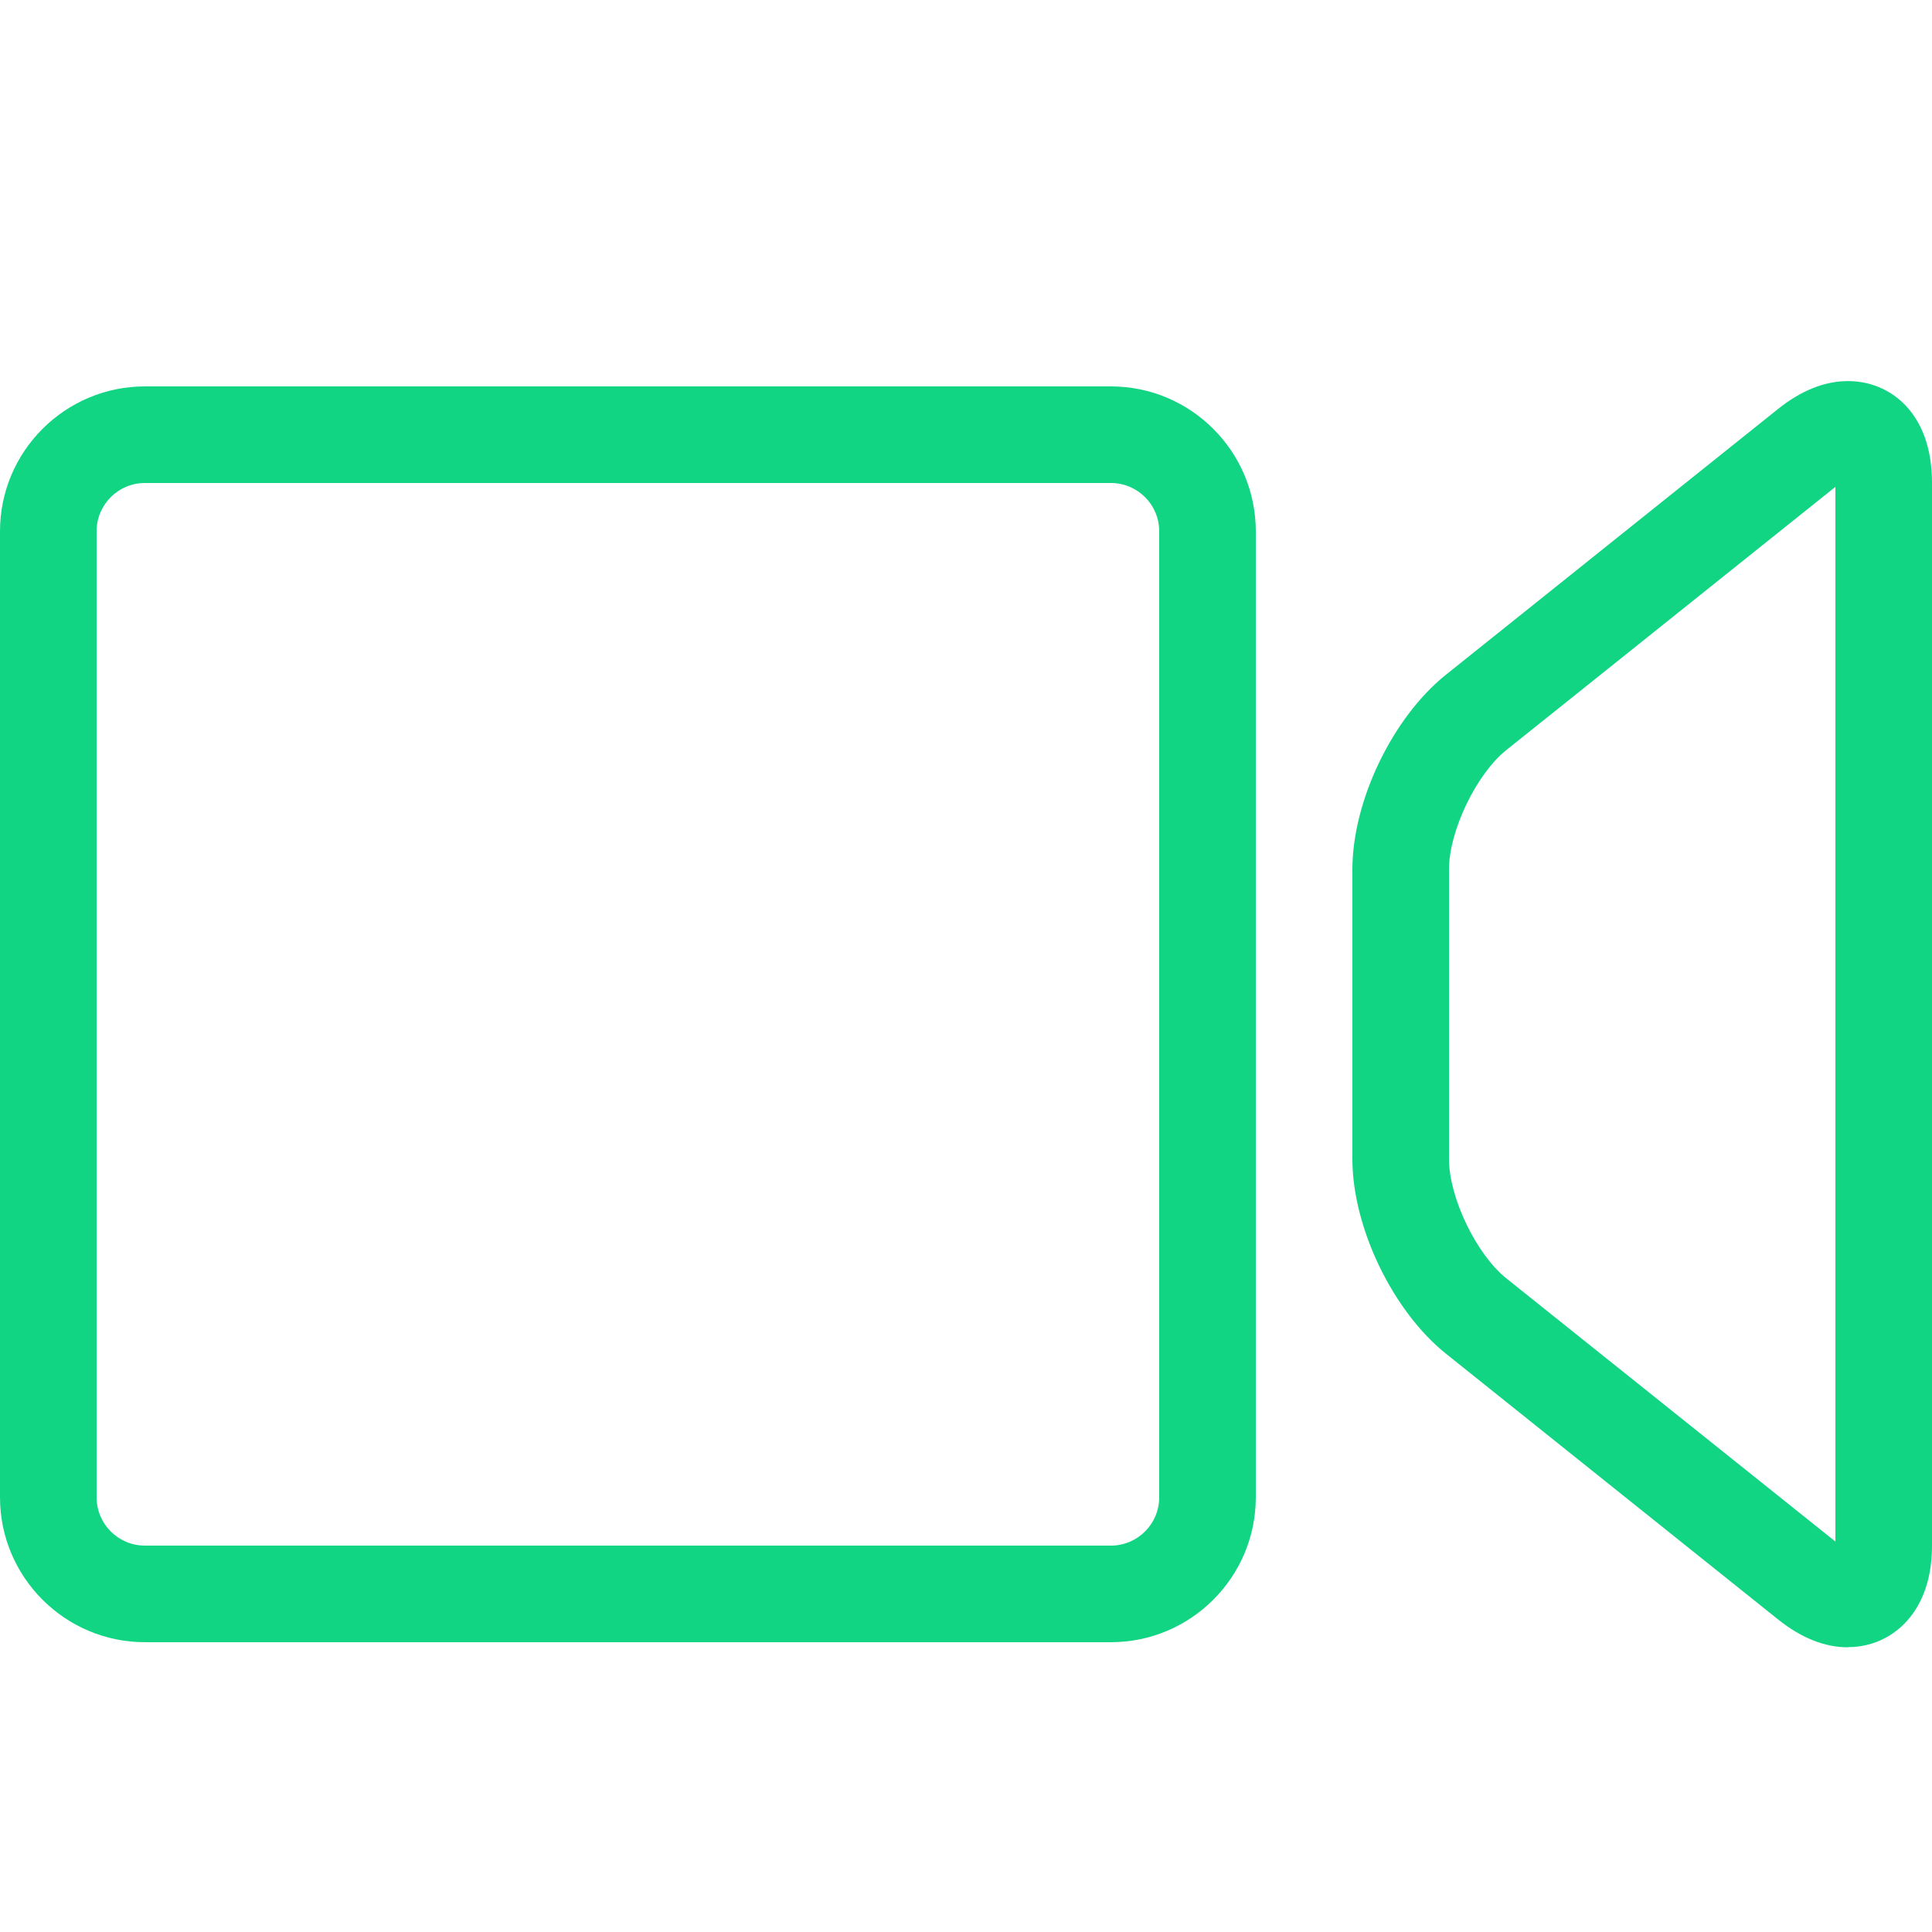
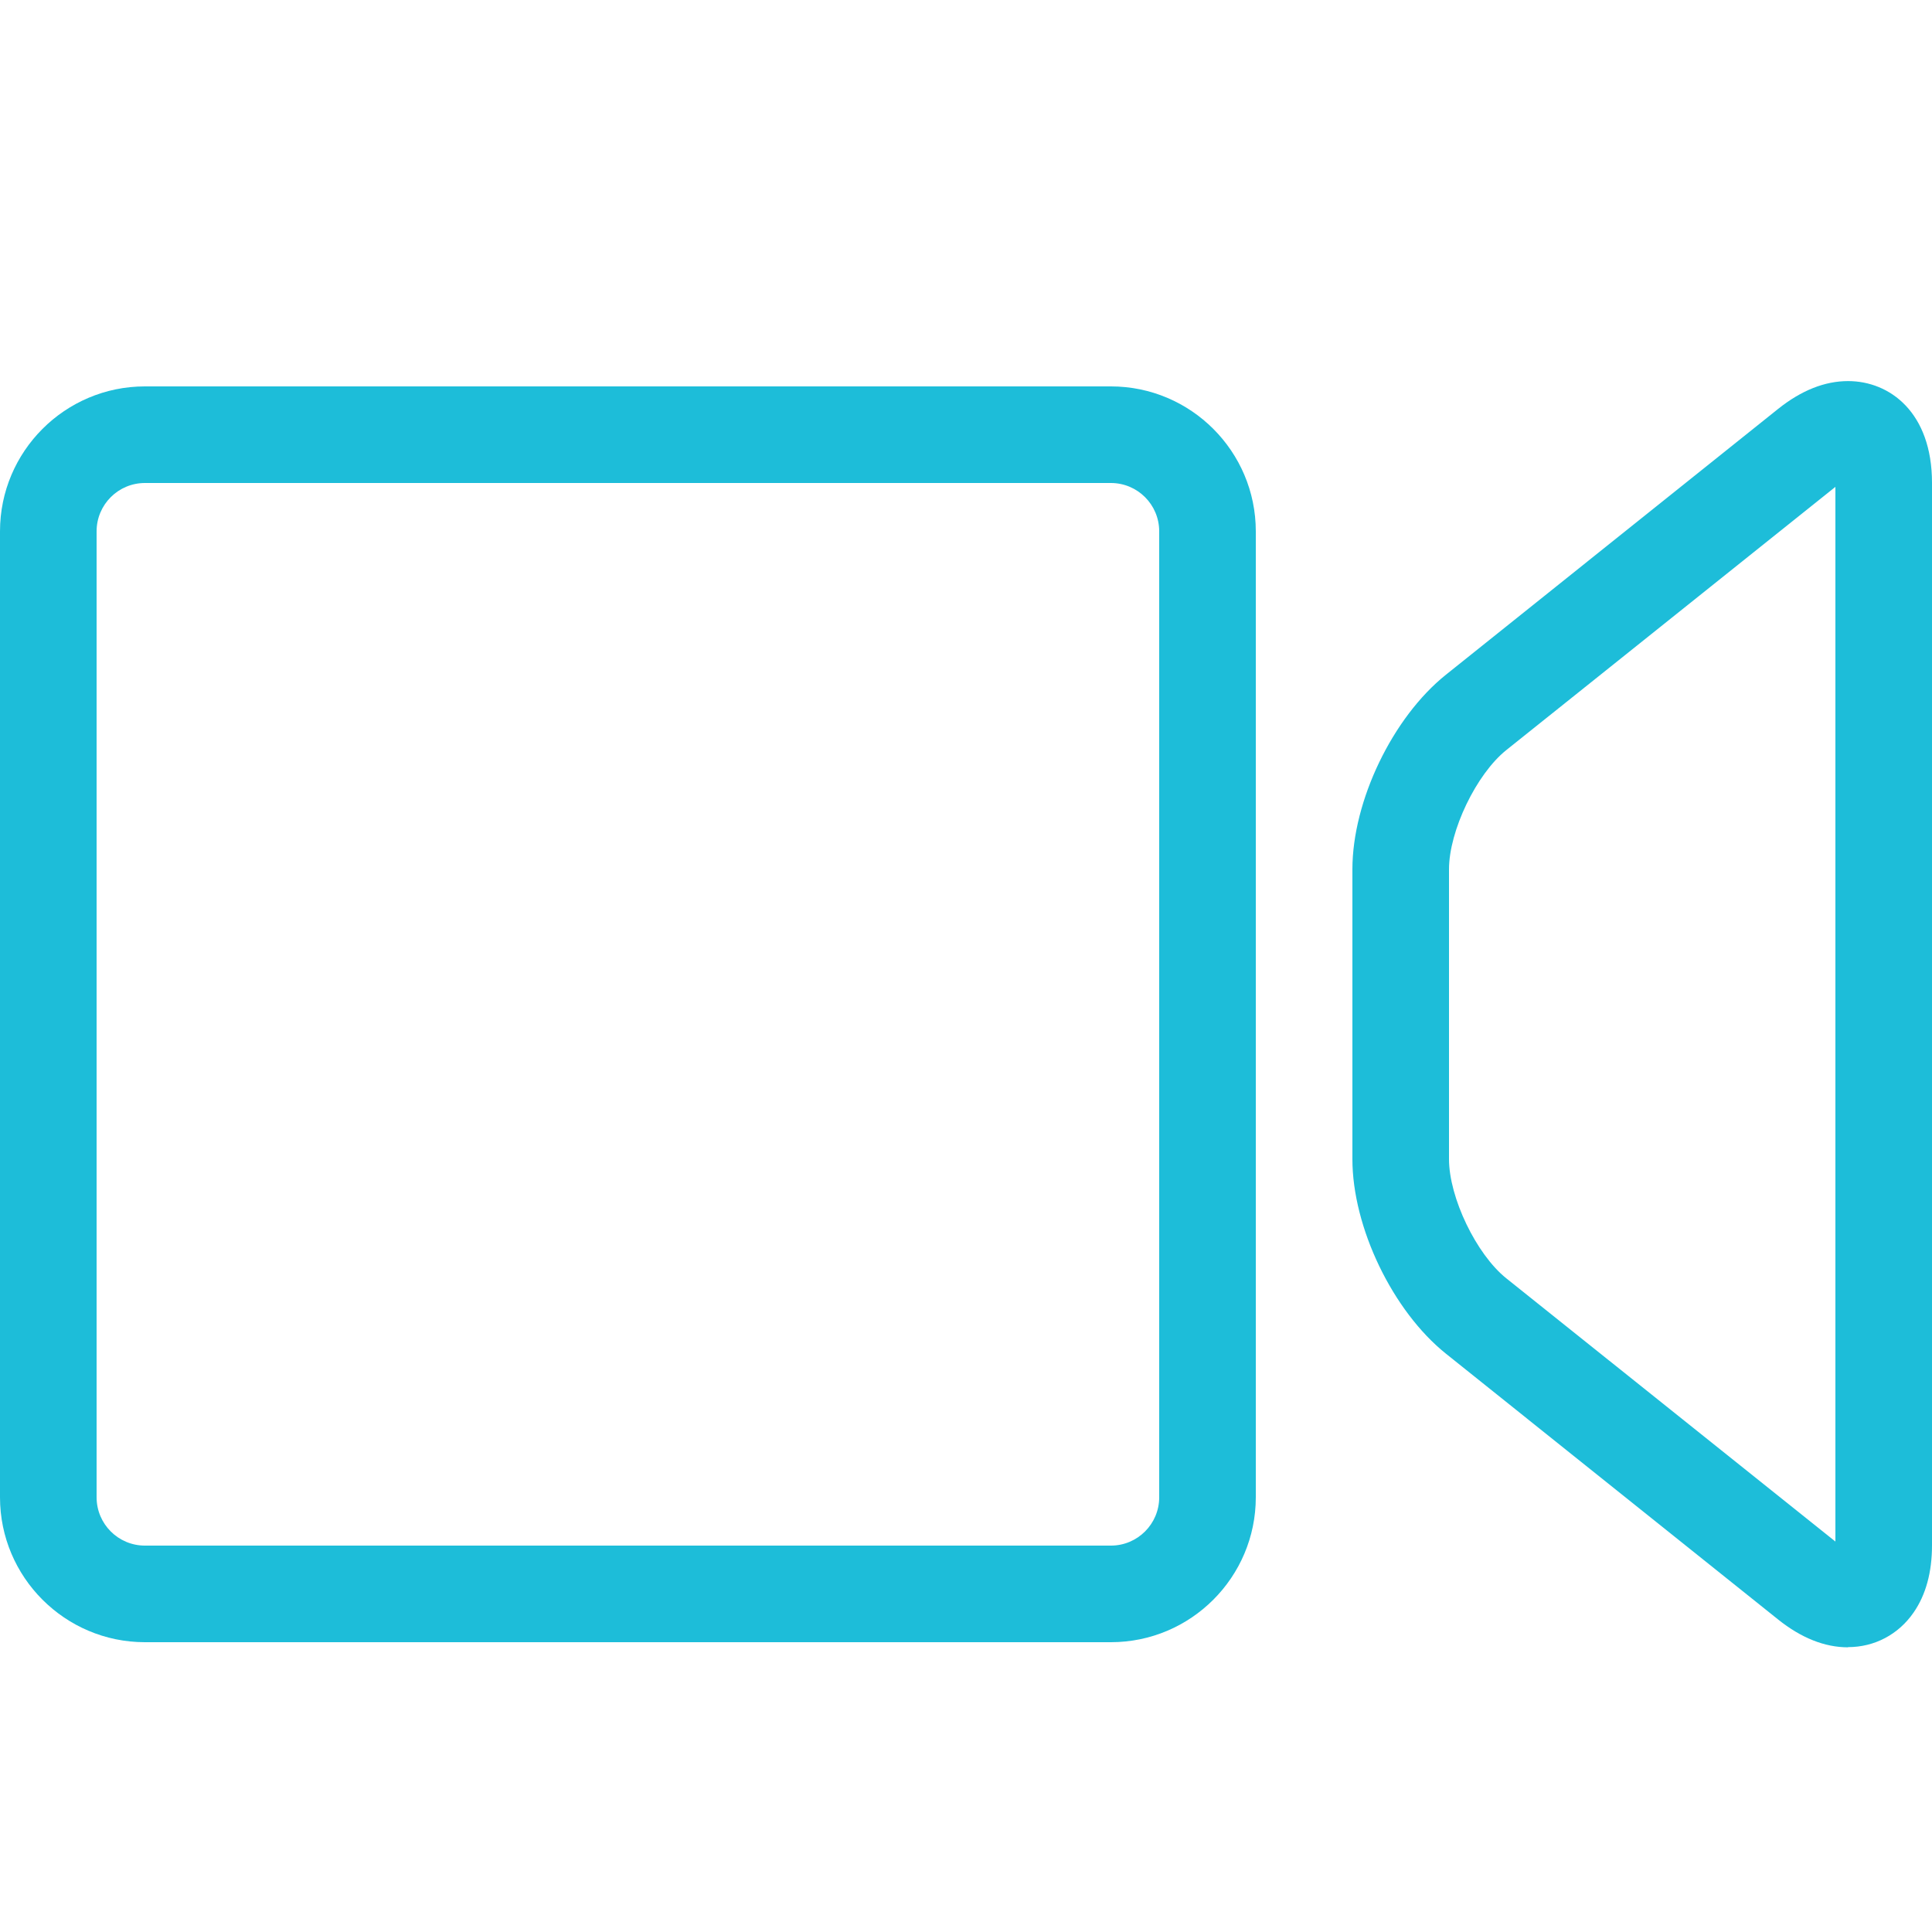
<svg xmlns="http://www.w3.org/2000/svg" version="1.1" width="20" height="20" viewBox="0 0 20 20">
-   <path fill="#12d584" d="M19.131 17.053c-0 0-0 0-0 0-0.242-0-0.485-0.097-0.724-0.288l-3.438-2.751c-0.552-0.442-0.969-1.308-0.969-2.015v-3c0-0.707 0.416-1.573 0.969-2.015l3.438-2.751c0.239-0.191 0.482-0.288 0.724-0.288 0.433-0 0.869 0.326 0.869 1.053v11c0 0.278-0.064 0.512-0.19 0.694-0.157 0.228-0.405 0.359-0.679 0.359zM19 5.040l-3.407 2.725c-0.31 0.248-0.593 0.837-0.593 1.234v3c0 0.398 0.283 0.986 0.593 1.234l3.407 2.725v-10.919z" />
-   <path fill="#12d584" d="M11.5 17h-10c-0.827 0-1.5-0.673-1.5-1.5v-10c0-0.827 0.673-1.5 1.5-1.5h10c0.827 0 1.5 0.673 1.5 1.5v10c0 0.827-0.673 1.5-1.5 1.5zM1.5 5c-0.276 0-0.5 0.224-0.5 0.5v10c0 0.276 0.224 0.5 0.5 0.5h10c0.276 0 0.5-0.224 0.5-0.5v-10c0-0.276-0.224-0.5-0.5-0.5h-10z" />
+   <path fill="#1dbdd9" d="M19.131 17.053c-0 0-0 0-0 0-0.242-0-0.485-0.097-0.724-0.288l-3.438-2.751c-0.552-0.442-0.969-1.308-0.969-2.015v-3c0-0.707 0.416-1.573 0.969-2.015l3.438-2.751c0.239-0.191 0.482-0.288 0.724-0.288 0.433-0 0.869 0.326 0.869 1.053v11c0 0.278-0.064 0.512-0.19 0.694-0.157 0.228-0.405 0.359-0.679 0.359zM19 5.040l-3.407 2.725c-0.31 0.248-0.593 0.837-0.593 1.234v3c0 0.398 0.283 0.986 0.593 1.234l3.407 2.725v-10.919z" />
+   <path fill="#1dbdd9" d="M11.5 17h-10c-0.827 0-1.5-0.673-1.5-1.5v-10c0-0.827 0.673-1.5 1.5-1.5h10c0.827 0 1.5 0.673 1.5 1.5v10c0 0.827-0.673 1.5-1.5 1.5zM1.5 5c-0.276 0-0.5 0.224-0.5 0.5v10c0 0.276 0.224 0.5 0.5 0.5h10c0.276 0 0.5-0.224 0.5-0.5v-10c0-0.276-0.224-0.5-0.5-0.5h-10z" />
</svg>
